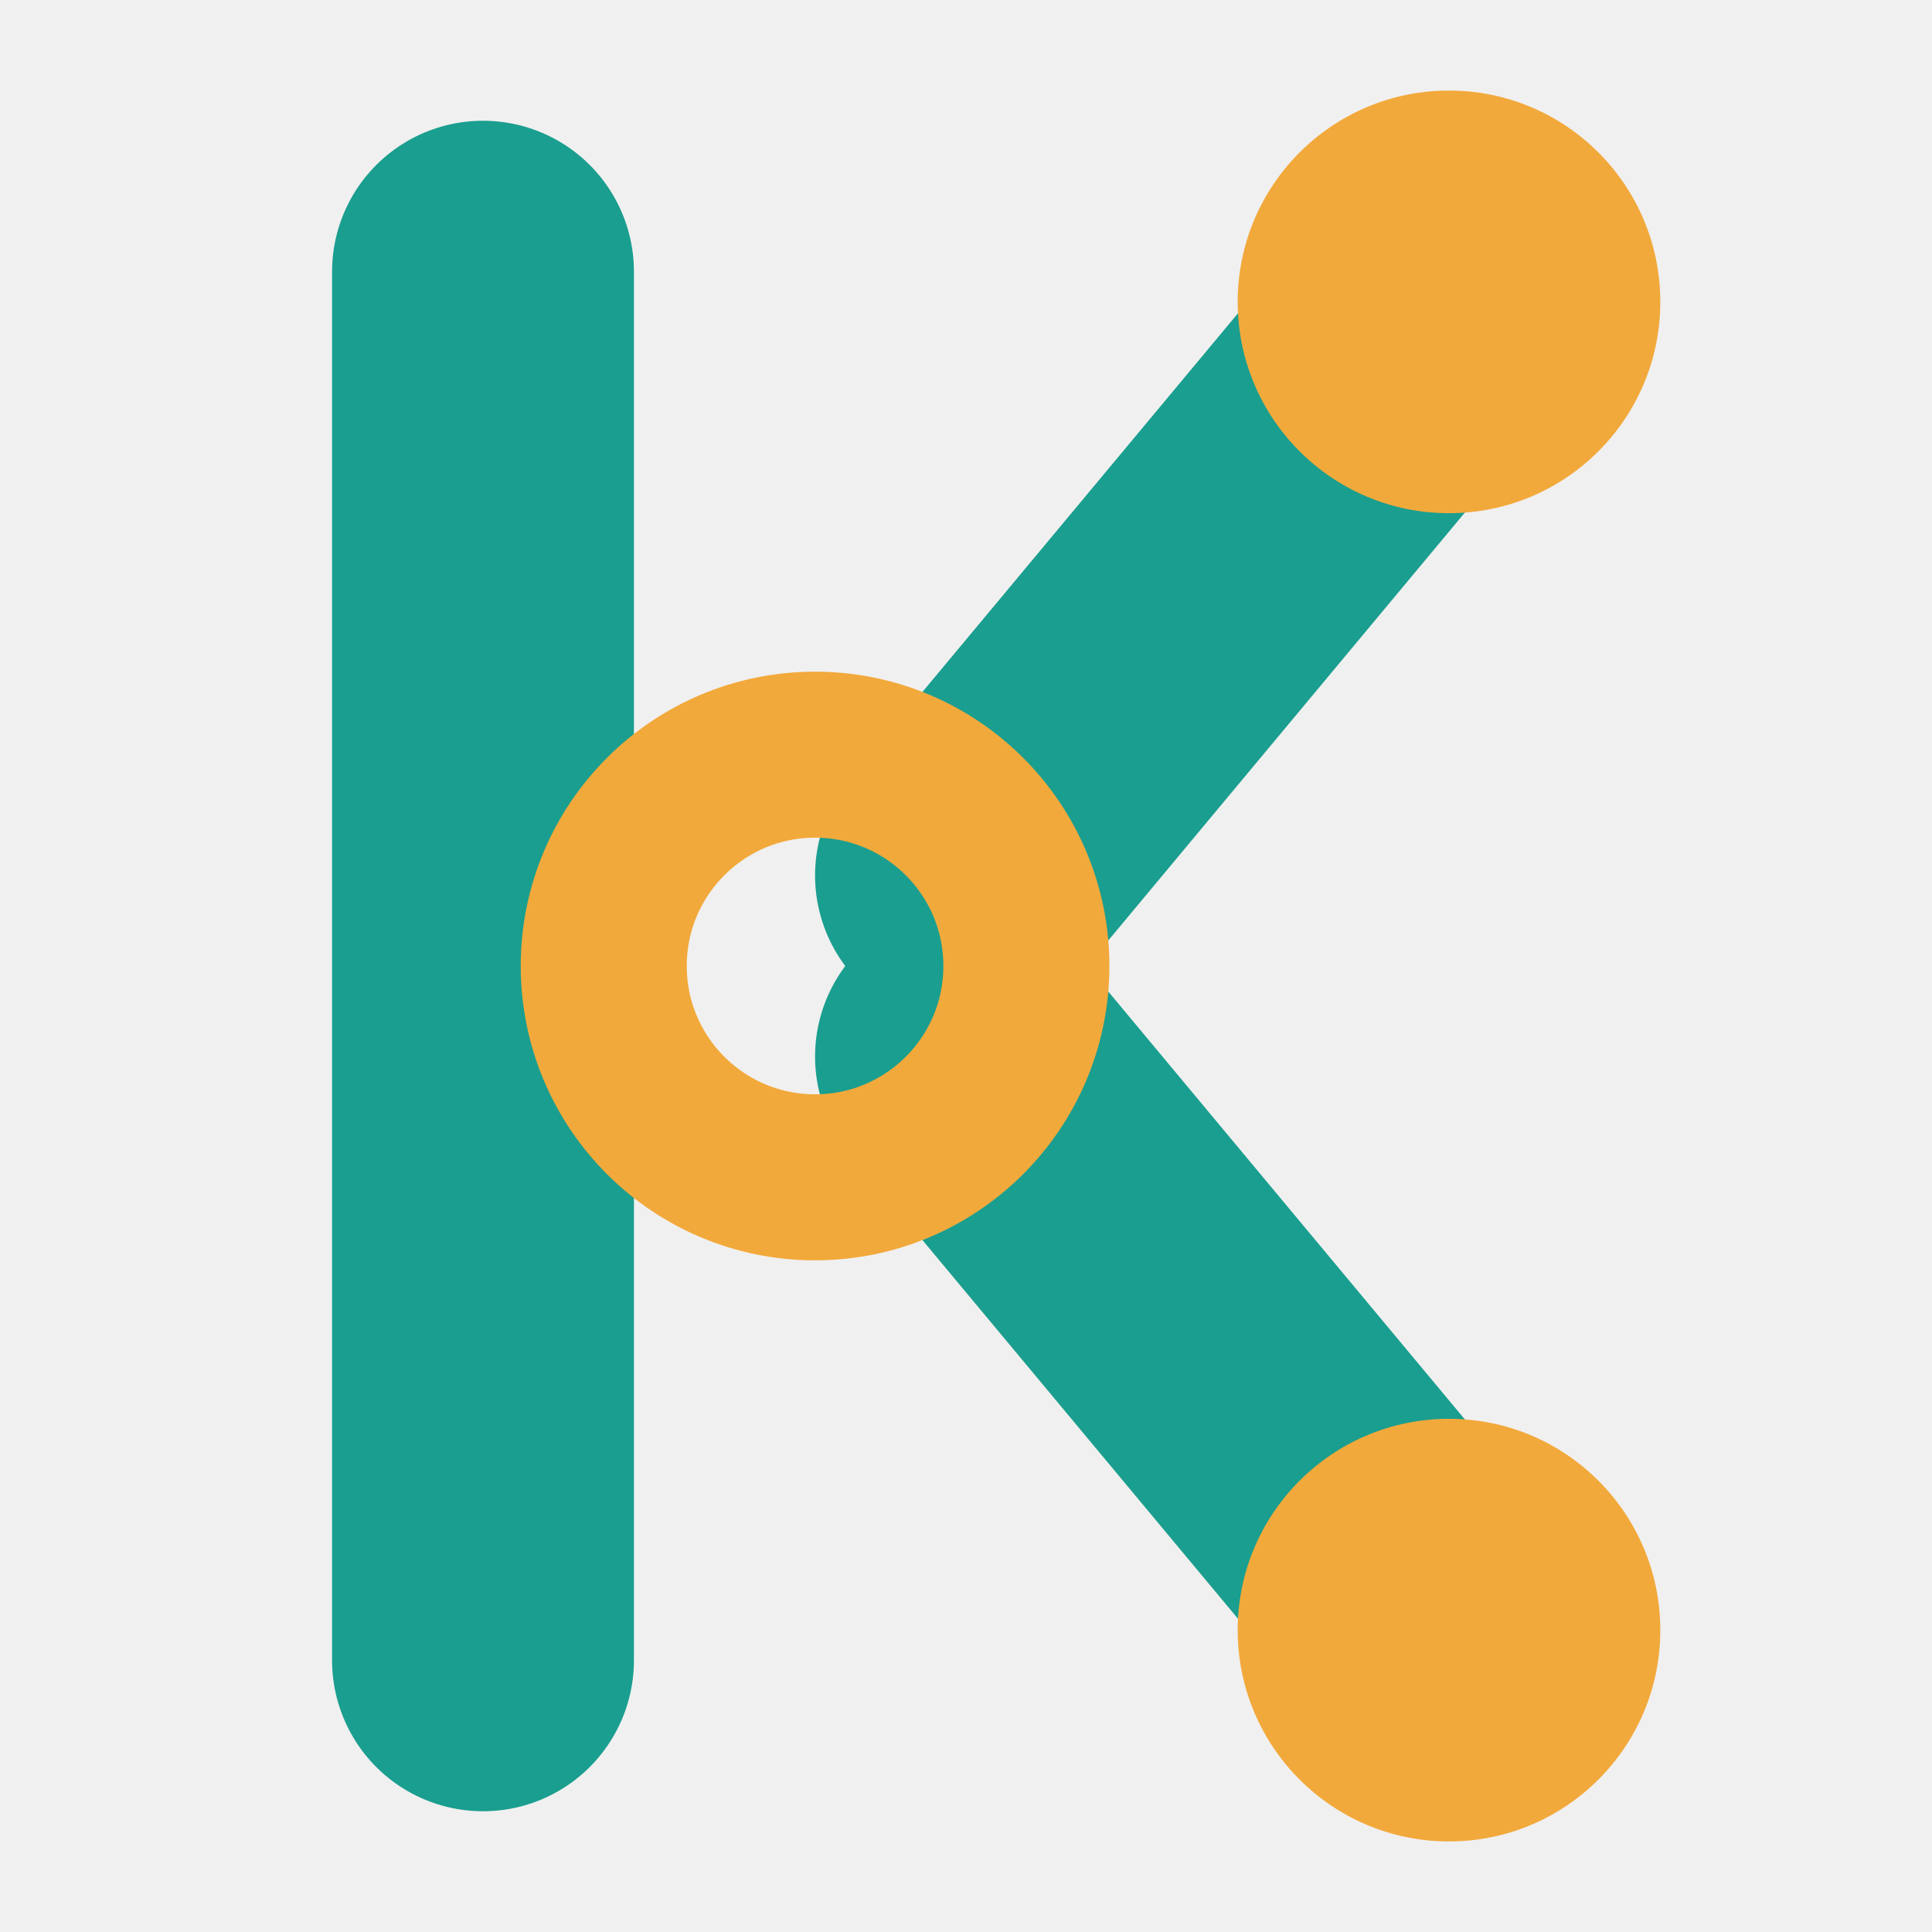
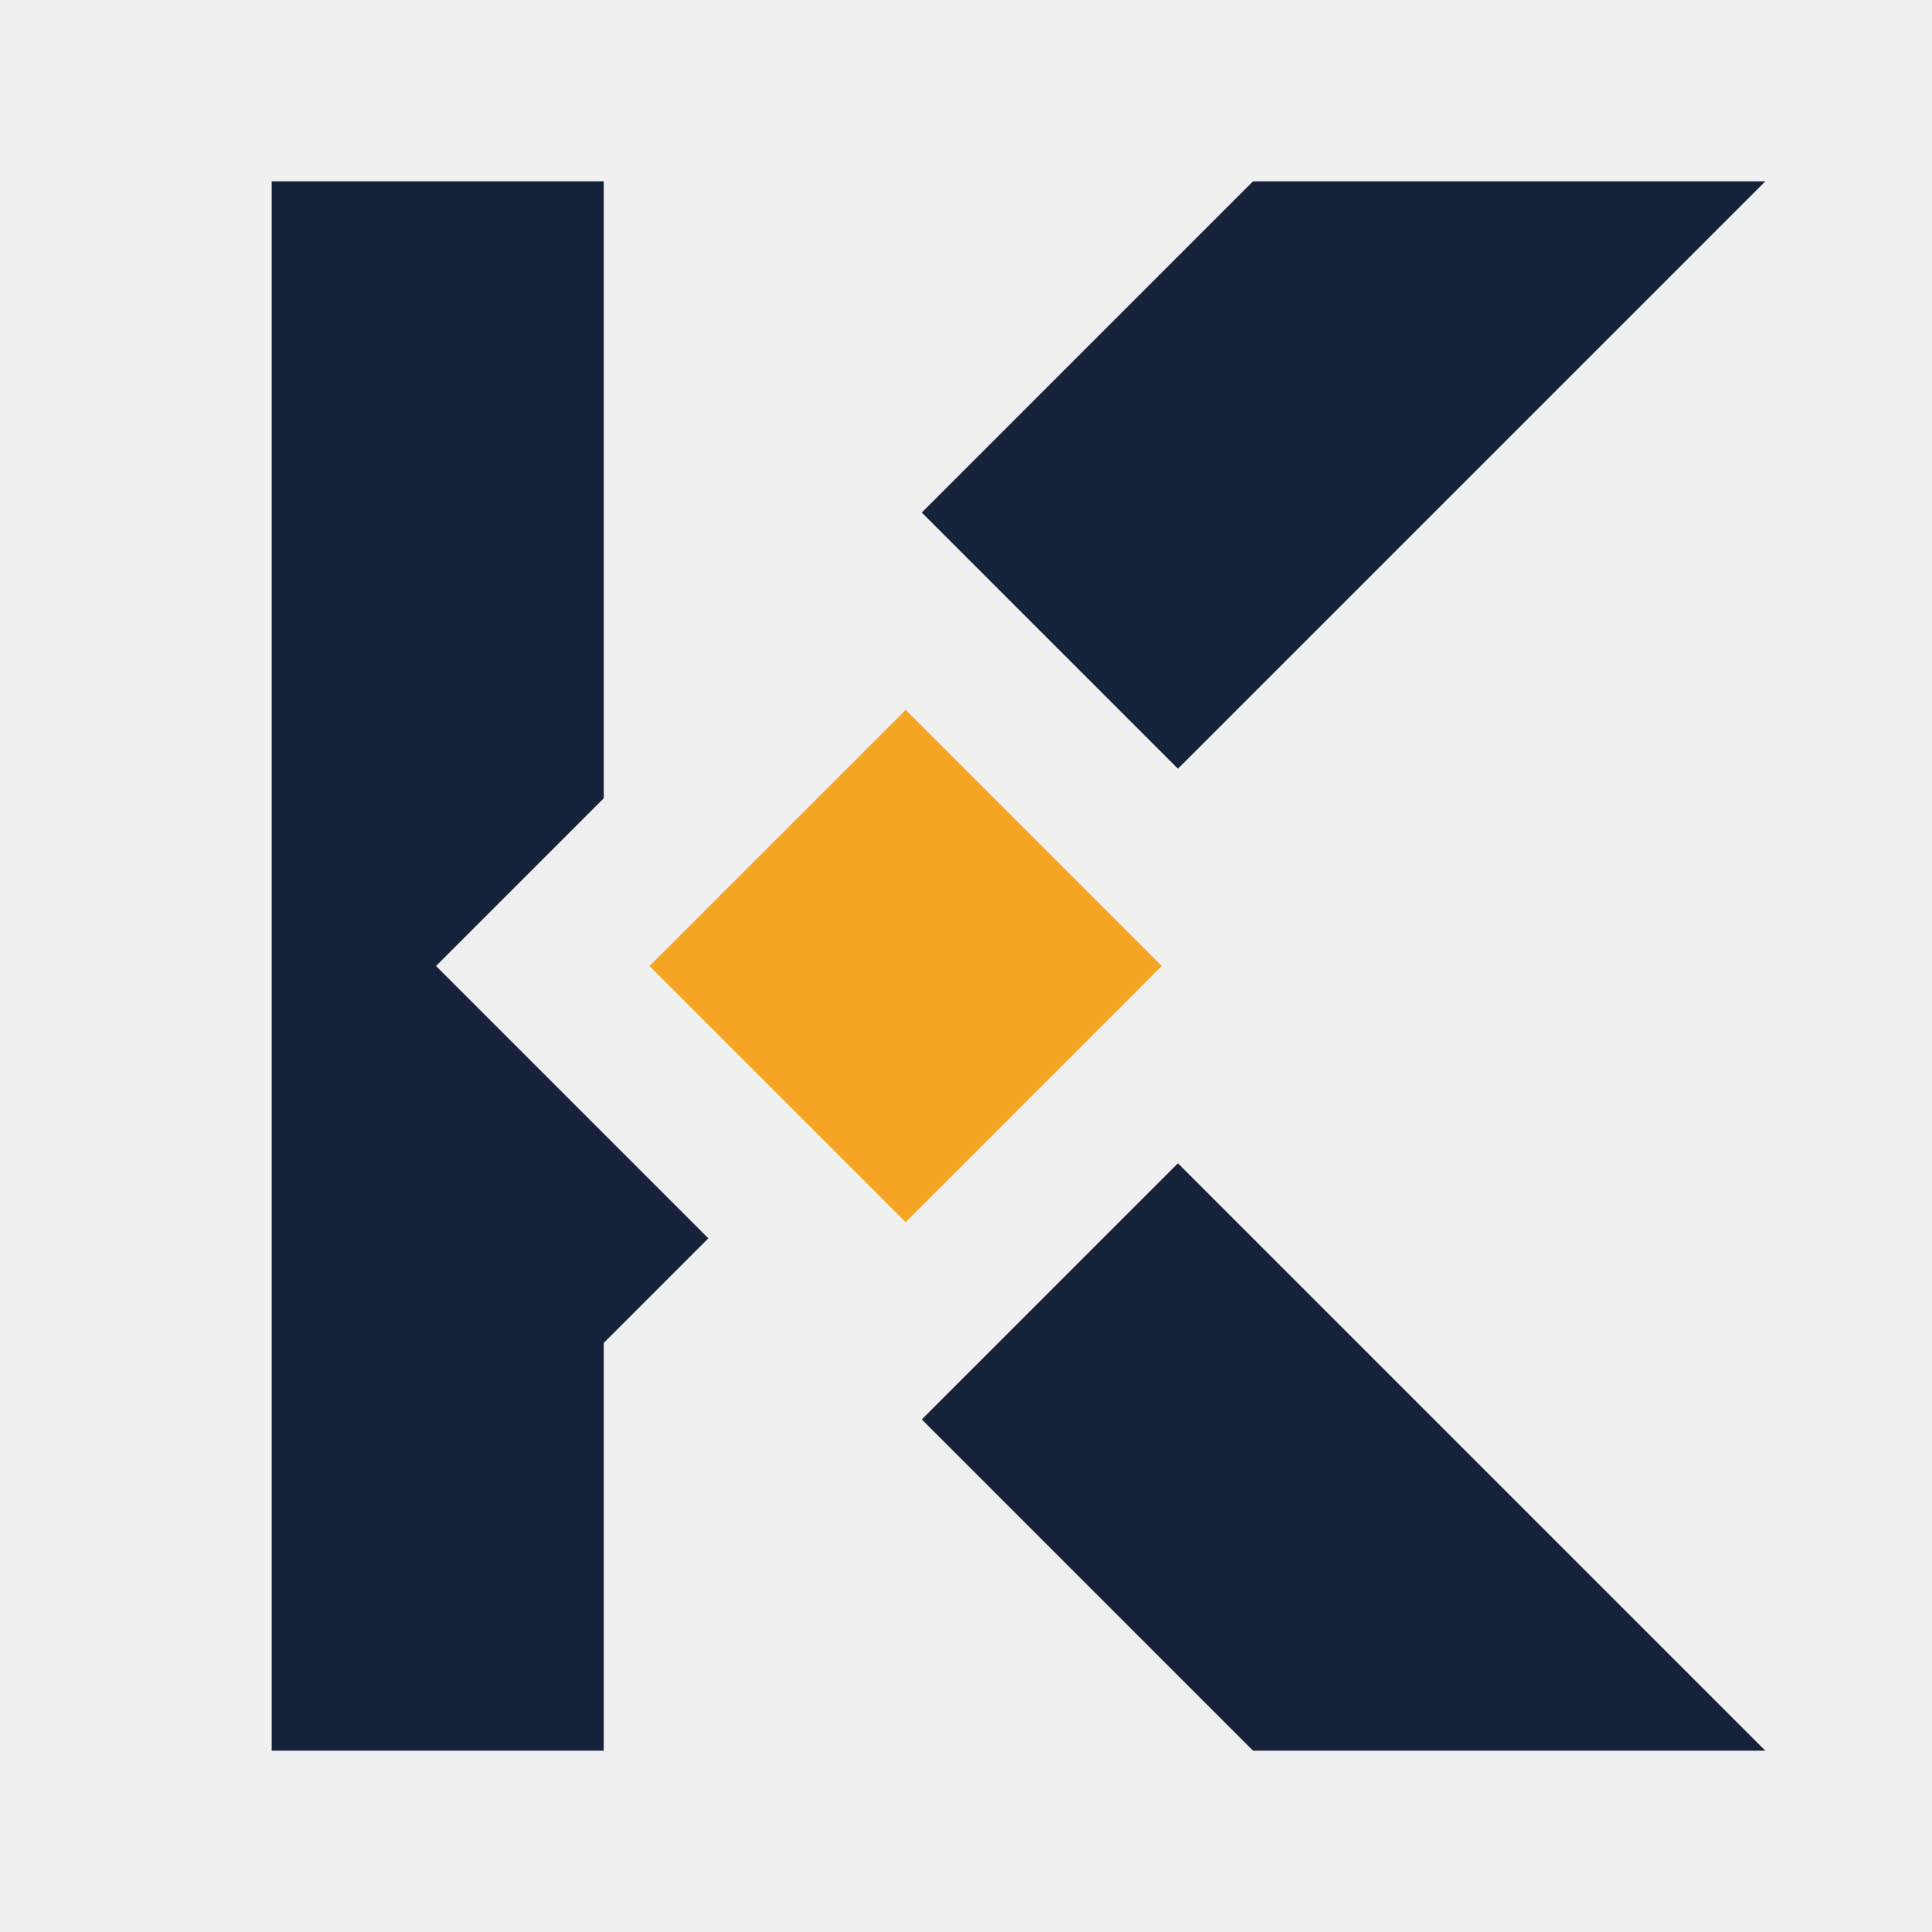
<svg xmlns="http://www.w3.org/2000/svg" viewBox="0 0 64 64" role="img" aria-label="Koodam mark, option C">
-   <g fill="none" stroke="#1A9E8F" stroke-width="10" stroke-linecap="round">
-     <path d="M16 9 V55" />
-     <path d="M47 11 L32 29" />
-     <path d="M32 35 L47 53" />
+   <defs>
+     <clipPath id="c">
+       <rect x="0" y="6" width="64" height="52" />
+     </clipPath>
+     <mask id="m">
+       <rect width="64" height="64" fill="#fff" />
+       <rect x="19" y="21" width="22" height="22" transform="rotate(45 30 32)" fill="#000" />
+     </mask>
+   </defs>
+   <g stroke="#16213A" stroke-width="12" clip-path="url(#c)" mask="url(#m)">
+     <path d="M14 0 V64" />
+     <path d="M14 42 L56 0" />
+     <path d="M24 32 L64 72" />
  </g>
-   <circle cx="27" cy="32" r="7" fill="none" stroke="#F2A93B" stroke-width="5.5" />
-   <circle cx="48" cy="10" r="7" fill="#F2A93B" />
-   <circle cx="48" cy="54" r="7" fill="#F2A93B" />
+   <rect x="24" y="26" width="12" height="12" transform="rotate(45 30 32)" fill="#F5A524" />
</svg>
